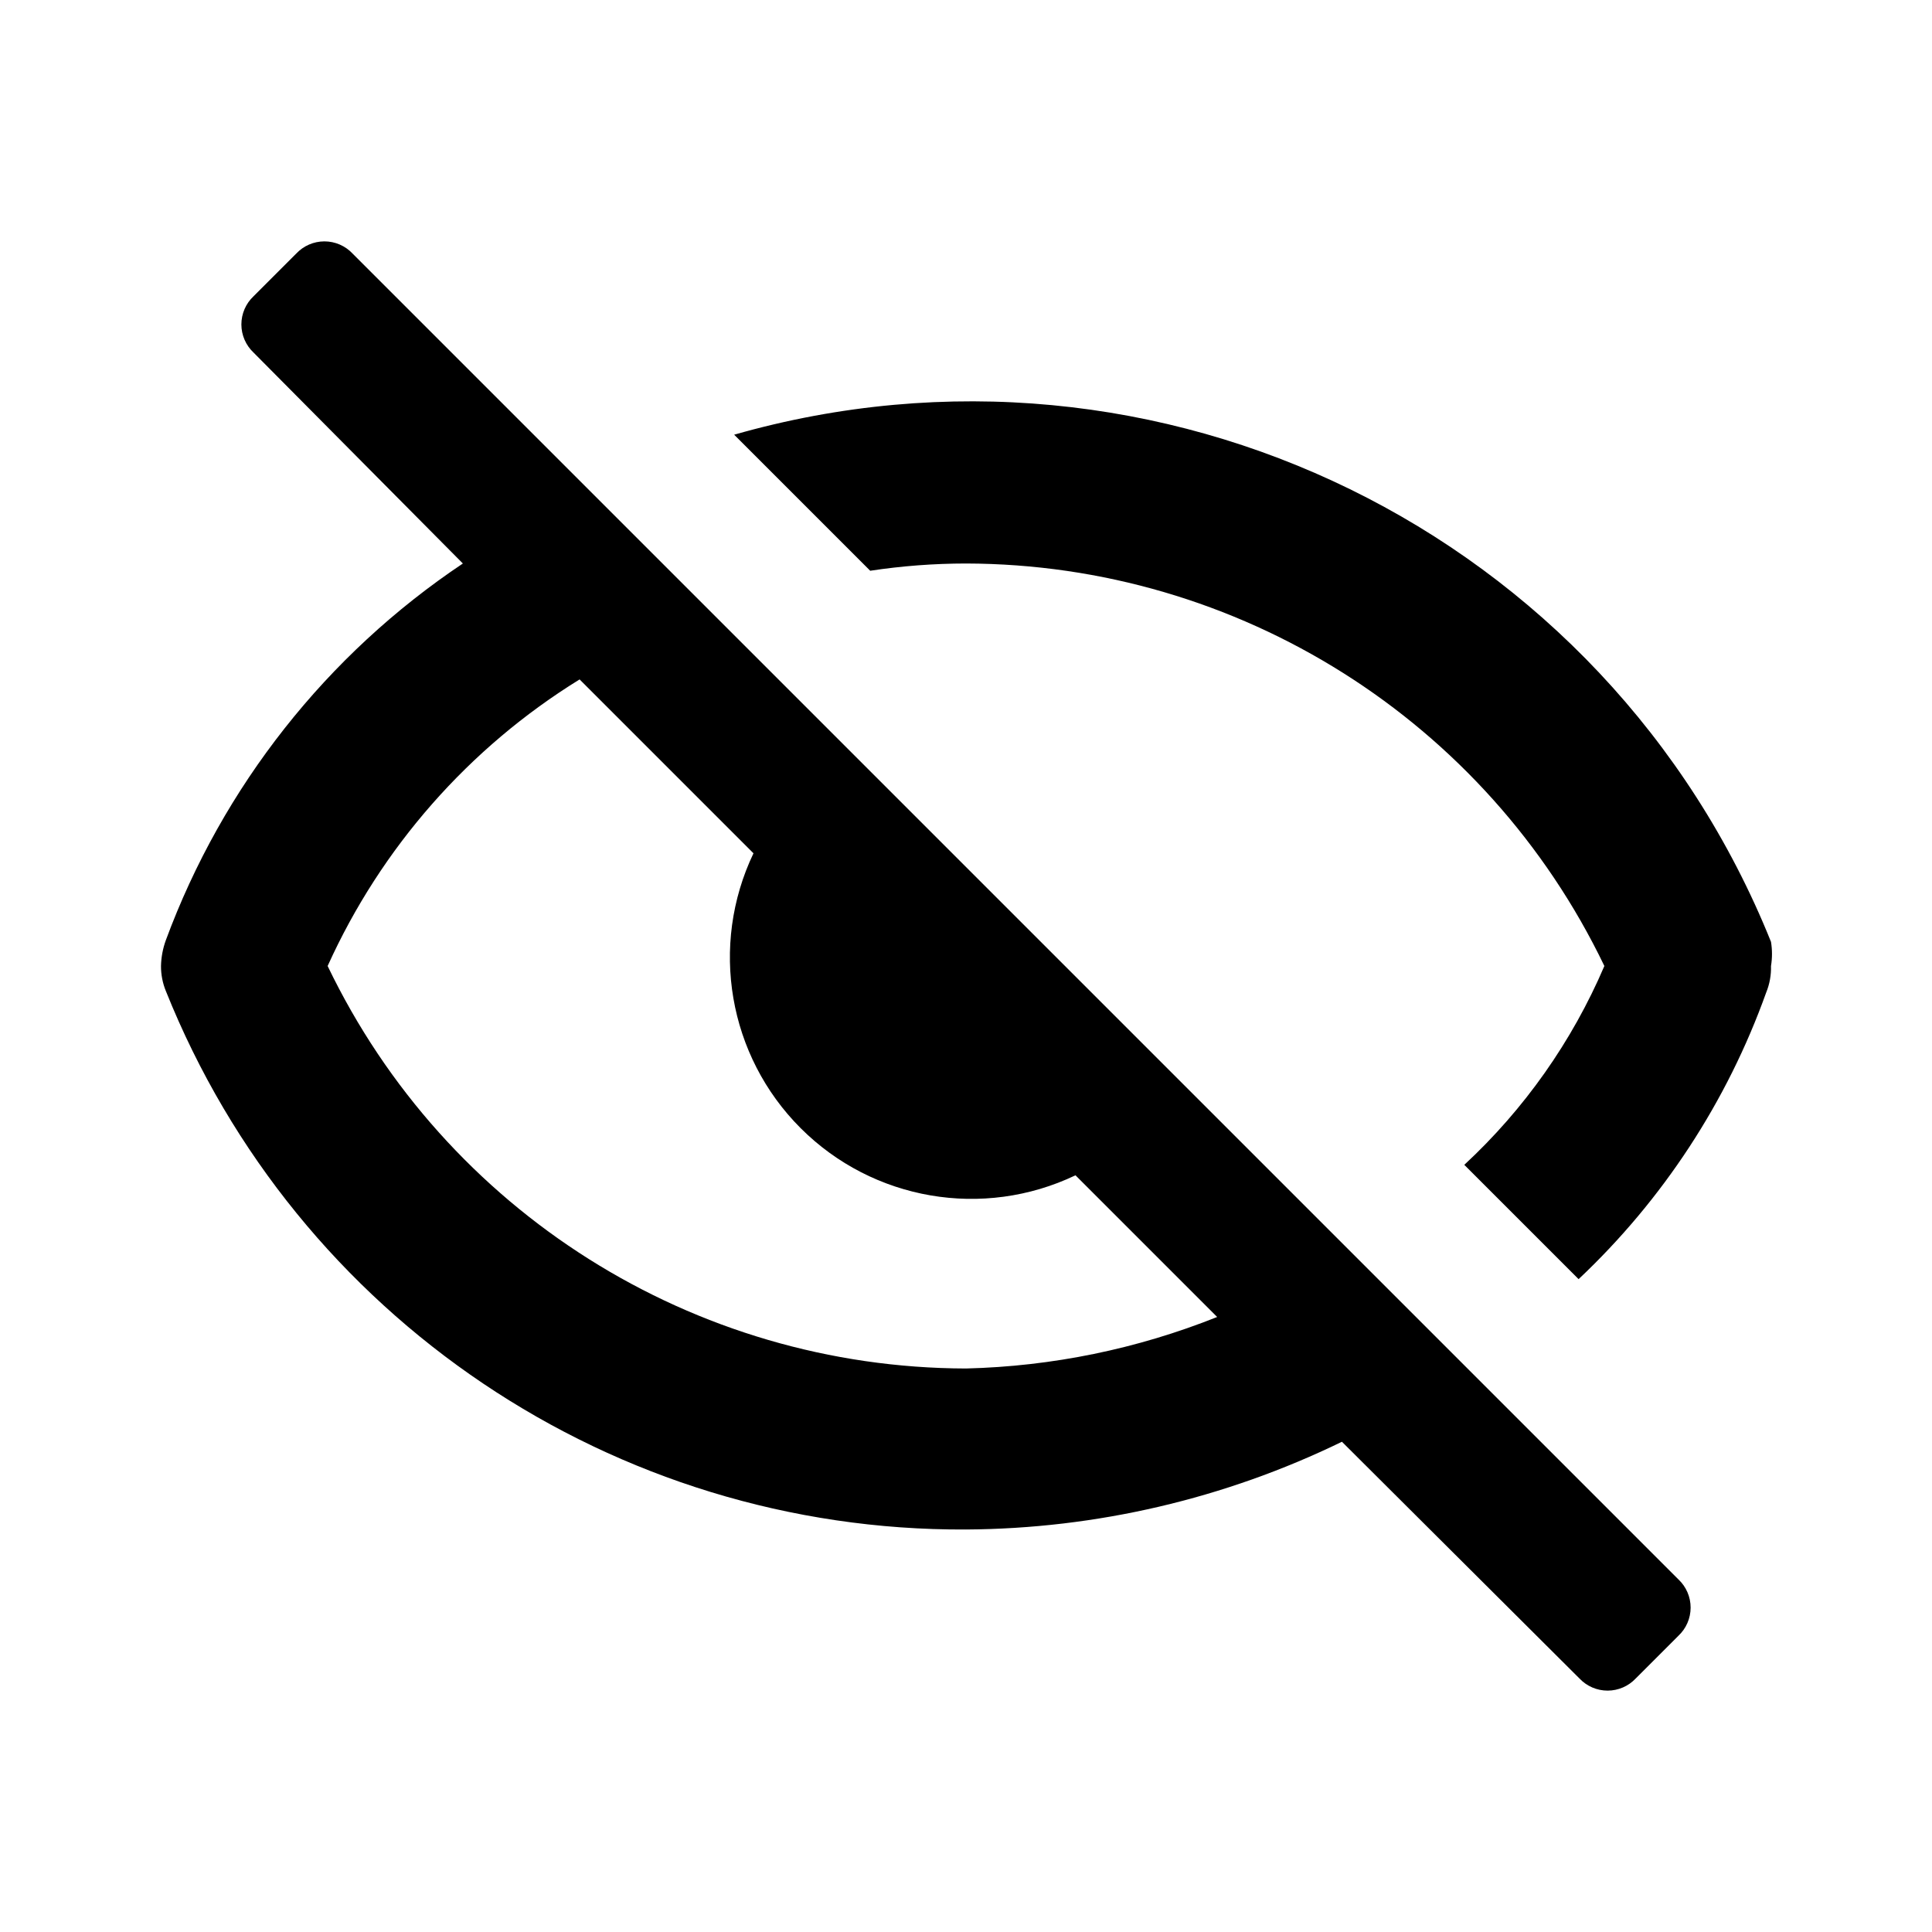
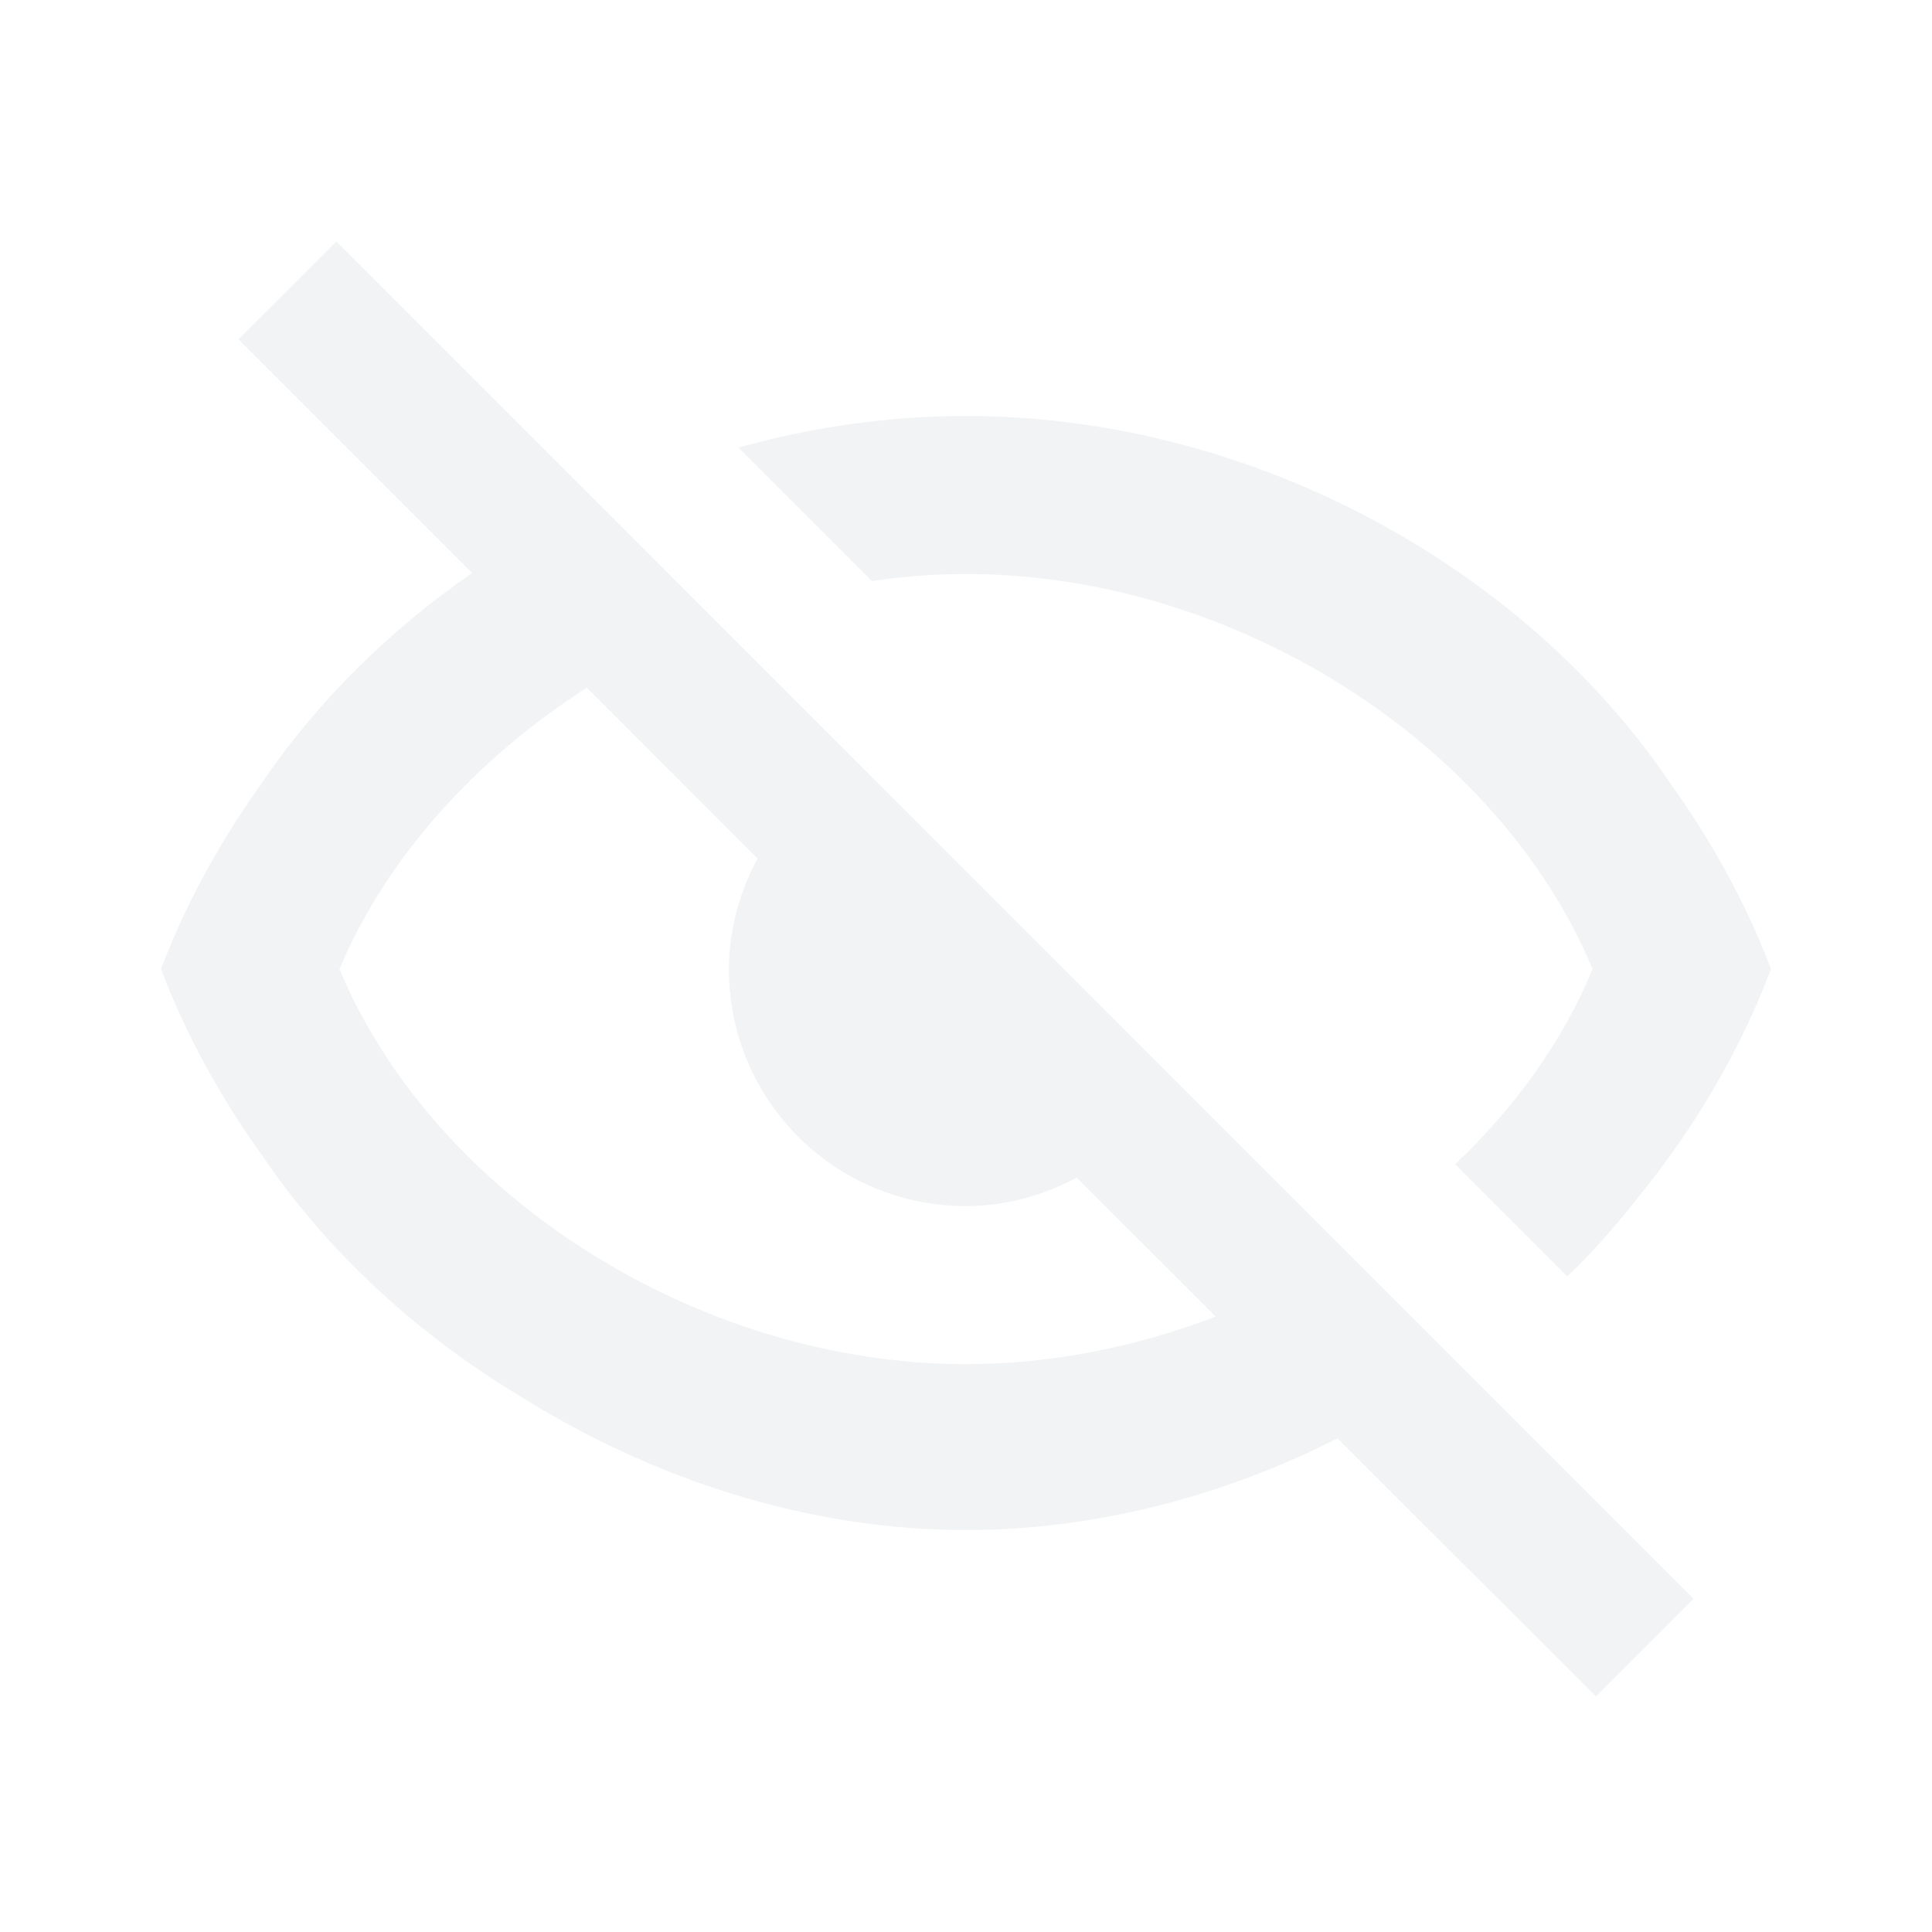
- <svg xmlns="http://www.w3.org/2000/svg" id="Layer_1" viewBox="0 0 24 24">
-   <path d="M4.38,3.15a.48.48,0,0,0-.7,0l-.53.53a.48.48,0,0,0,0,.7L5.75,7a9.66,9.66,0,0,0-3.69,4.68h0A1,1,0,0,0,2,12a.81.81,0,0,0,.06.31h0A10.65,10.65,0,0,0,12,19a10.82,10.82,0,0,0,4.67-1.09l2.95,2.94a.48.48,0,0,0,.7,0l.53-.53a.48.48,0,0,0,0-.7ZM12,17a8.82,8.82,0,0,1-7.93-5A8.11,8.11,0,0,1,7.2,8.44L9.36,10.6a3,3,0,0,0,4,4l1.76,1.76A9,9,0,0,1,12,17Zm10-5.3v0A10.71,10.71,0,0,0,9.12,5.4l1.69,1.69A8,8,0,0,1,12,7a8.82,8.82,0,0,1,7.93,5,7.26,7.26,0,0,1-1.74,2.47l1.42,1.42a9.11,9.11,0,0,0,2.33-3.56h0A.81.81,0,0,0,22,12v0A.93.93,0,0,0,22,11.7Z" />
+ <svg xmlns="http://www.w3.org/2000/svg" width="48" height="48" viewBox="0 0 48 48">
+   <path fill="#F2F3F4" fill-rule="evenodd" d="M8.358 6l33.716 33.722-2.424 2.426-6.418-6.41c-2.877 1.45-6.046 2.276-9.232 2.276-3.9 0-7.77-1.246-11.117-3.35-2.566-1.55-4.78-3.595-6.4-6C5.466 27.24 4.616 25.704 4 24.076c.61-1.612 1.449-3.135 2.454-4.548 1.376-2.048 3.184-3.844 5.277-5.293L5.926 8.43 8.358 6zm6.223 11.086c-2.74 1.755-4.969 4.193-6.148 6.99 2.355 5.634 8.912 9.816 15.567 9.816 2.116 0 4.23-.426 6.205-1.182l-3.453-3.451c-.826.436-1.755.706-2.752.706-3.259 0-5.89-2.63-5.89-5.889 0-.999.274-1.926.711-2.748zM24 10.335c3.963 0 7.829 1.168 11.117 3.152 2.566 1.551 4.78 3.597 6.4 6.001 1.017 1.424 1.867 2.96 2.483 4.588-.77 2.034-1.89 3.932-3.272 5.636-.552.703-1.137 1.38-1.789 2l-.027-.027-2.76-2.76c1.472-1.394 2.67-3.043 3.415-4.849-2.355-5.634-8.912-9.815-15.567-9.815-.785 0-1.55.059-2.336.176l-3.318-3.317c1.826-.51 3.73-.785 5.654-.785z" />
</svg>
